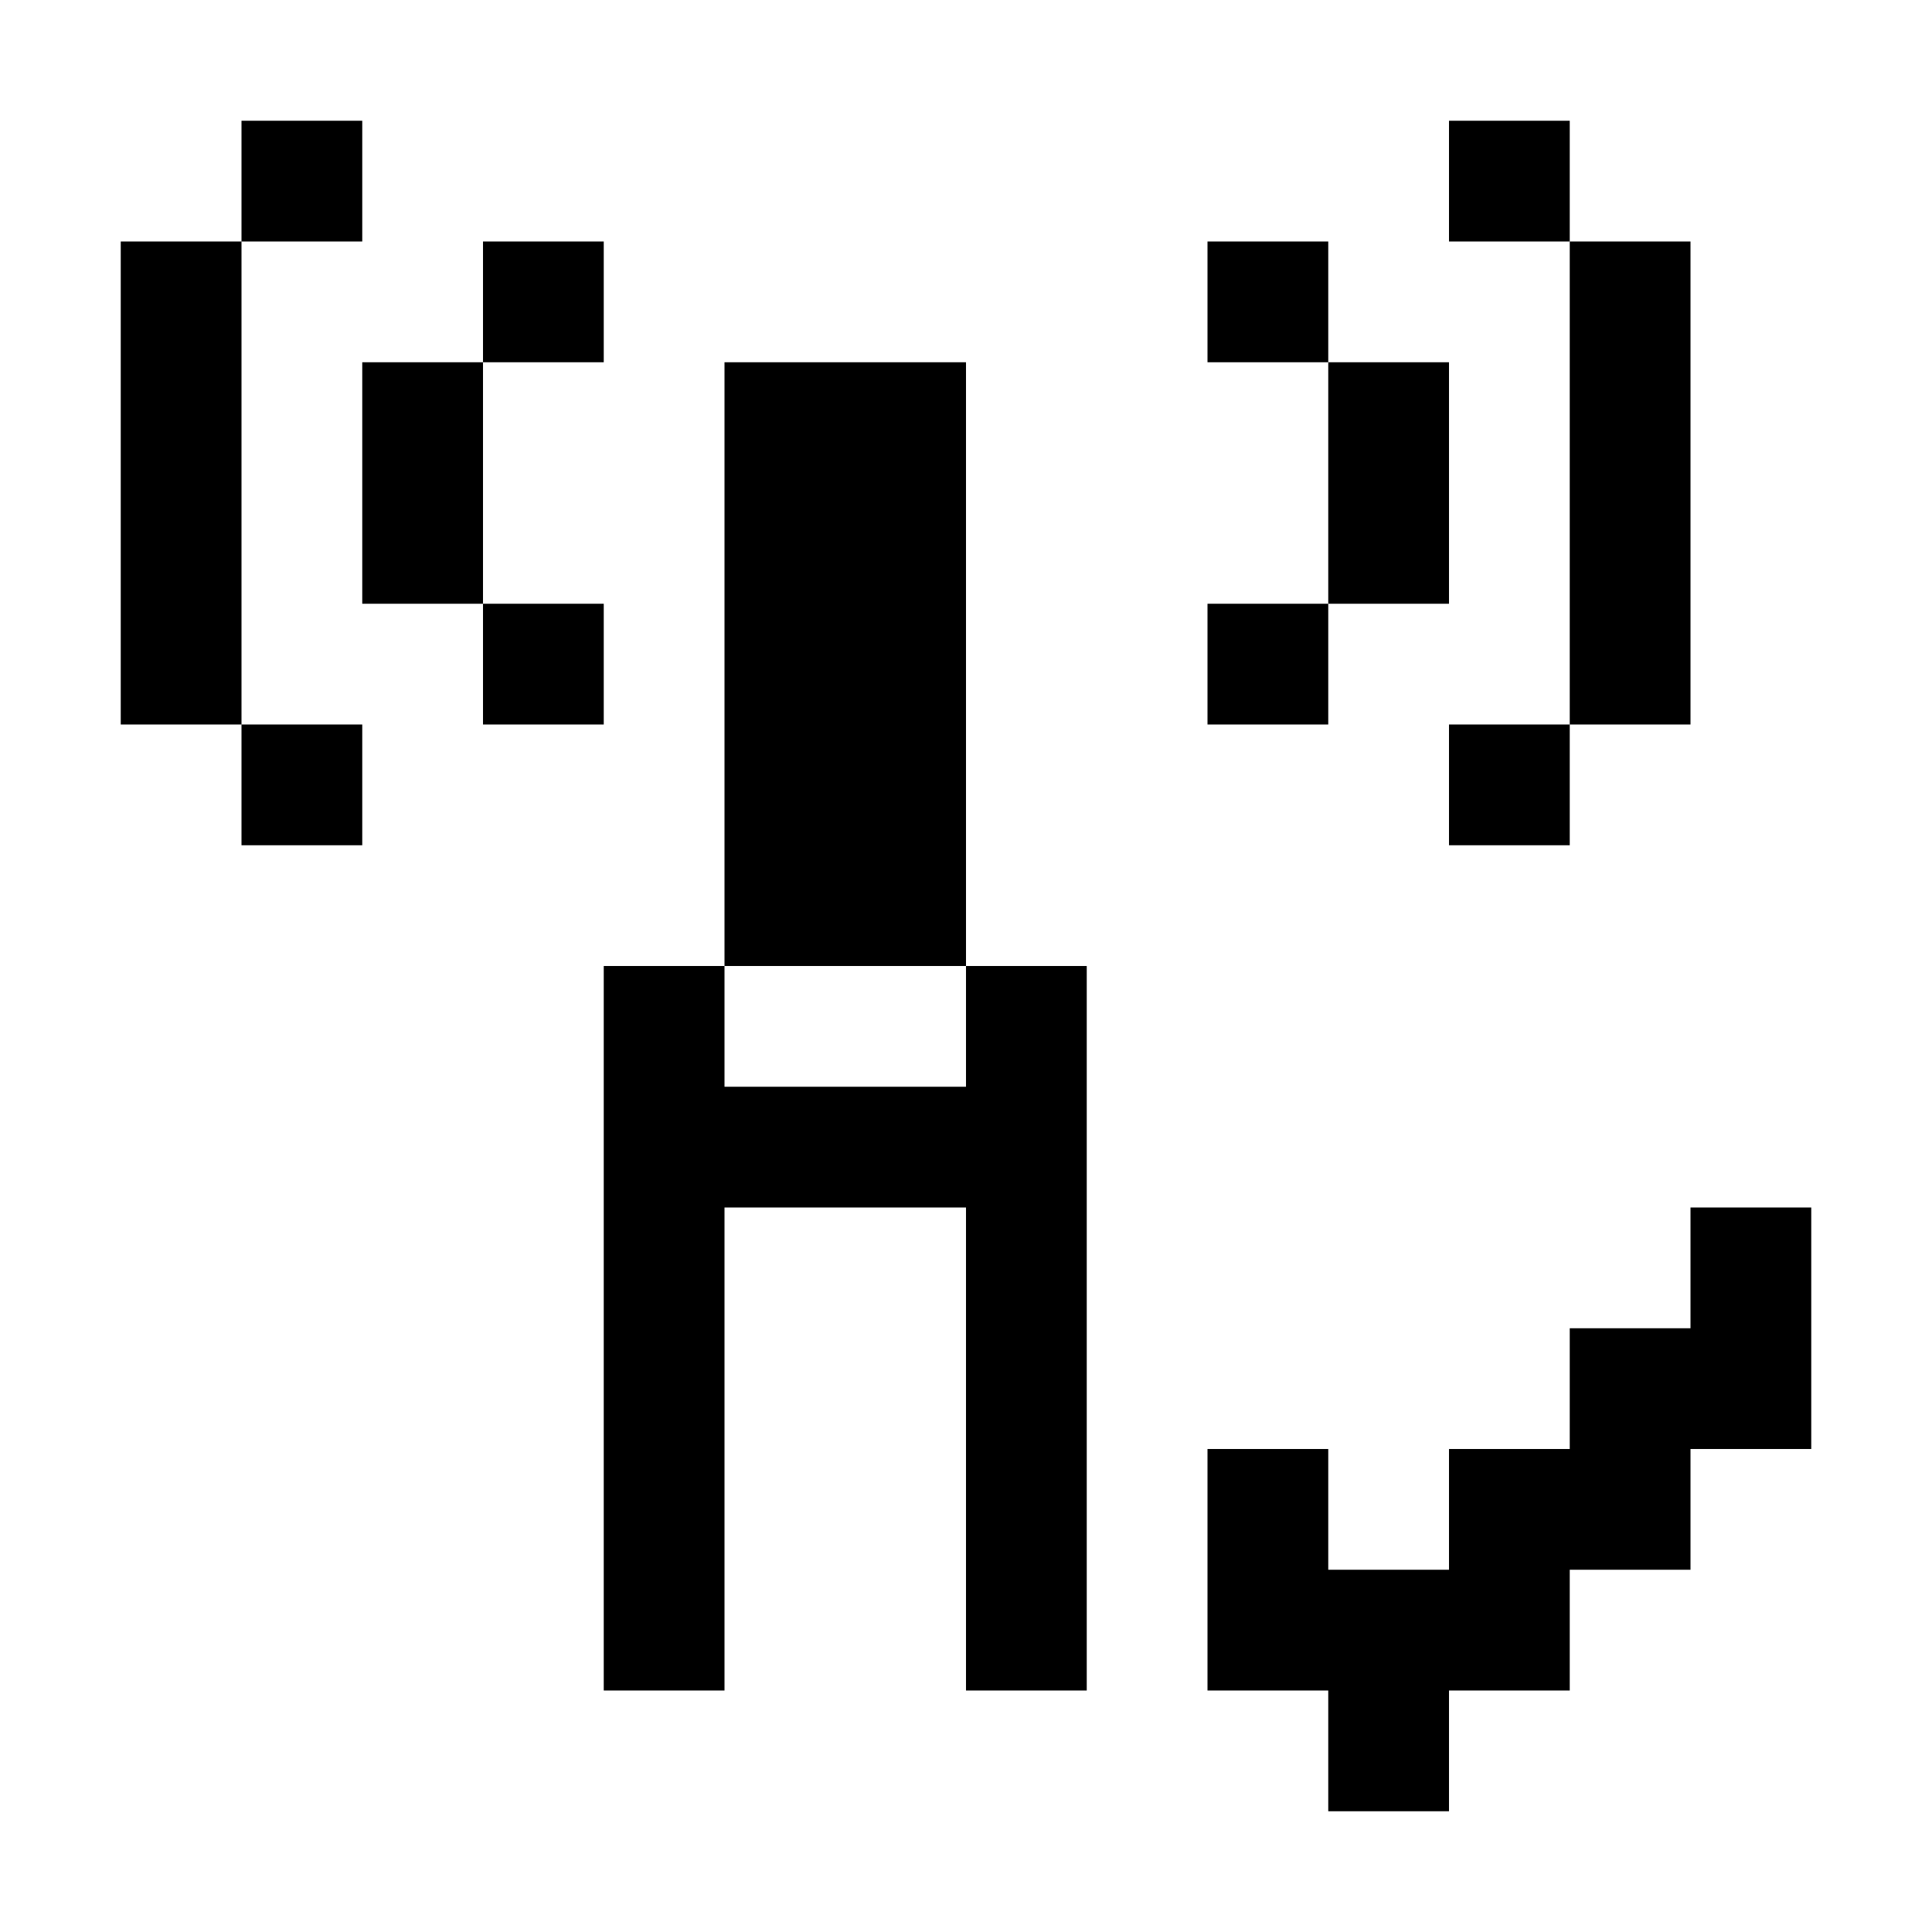
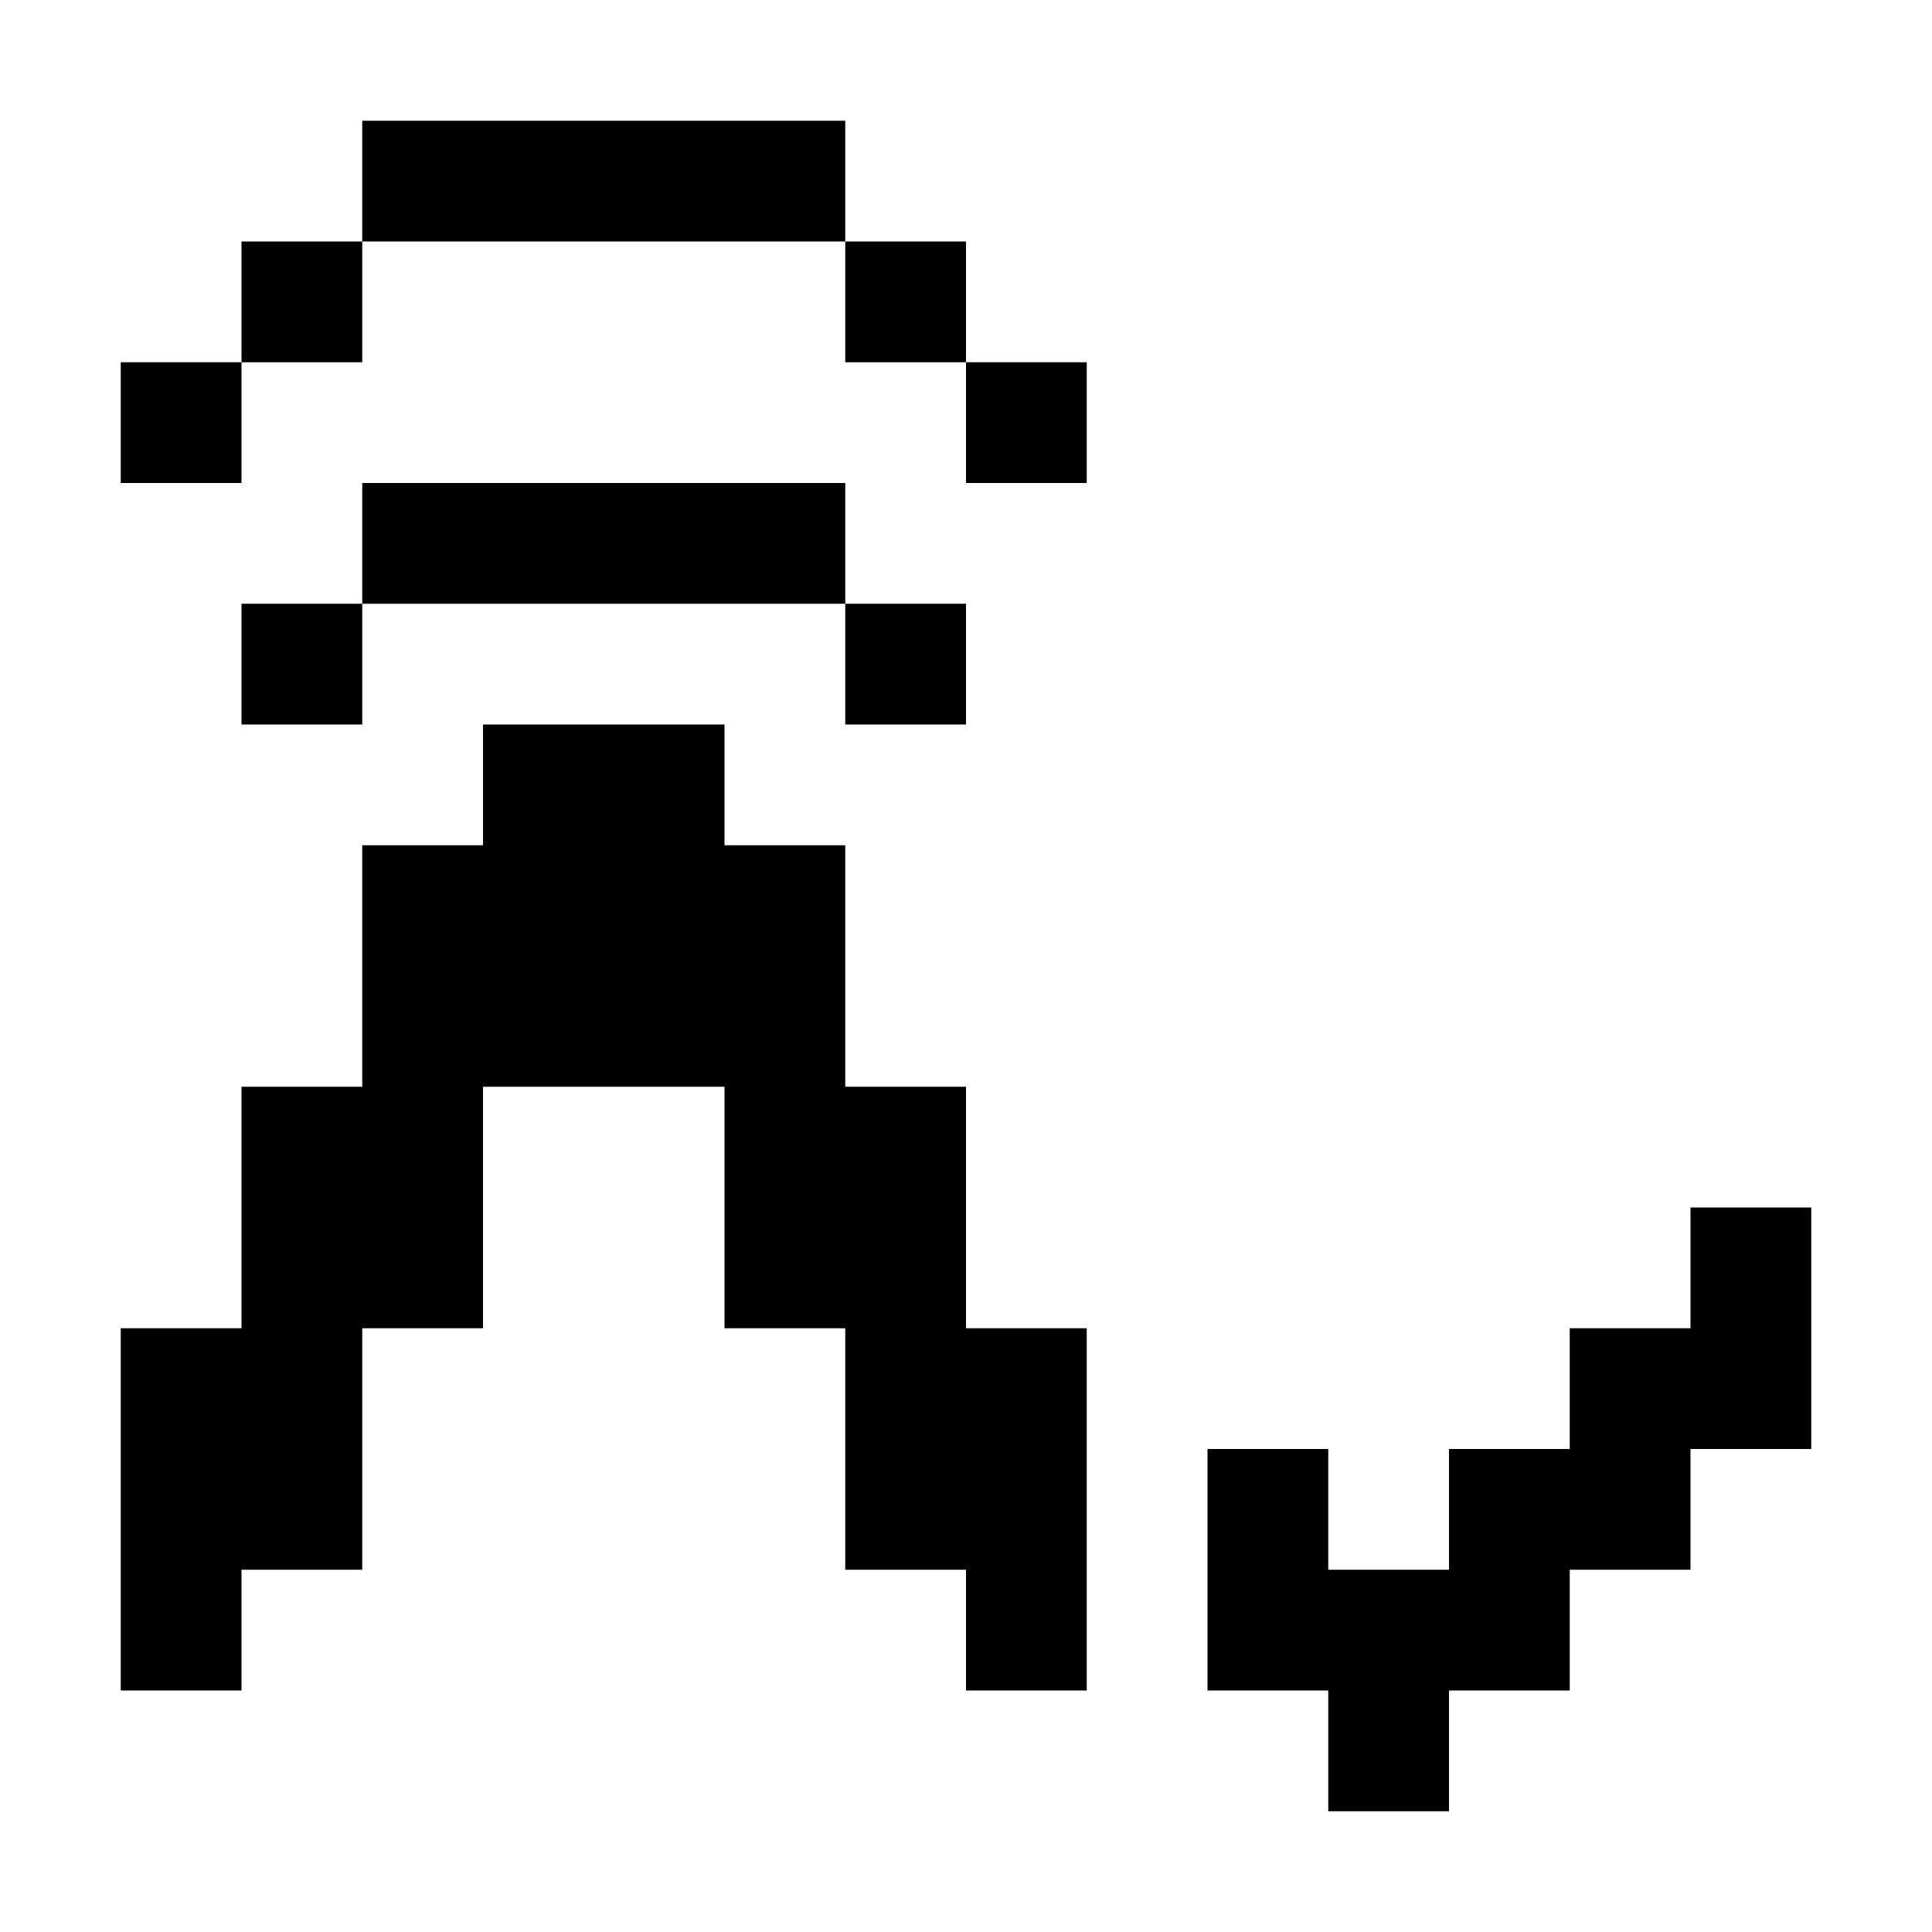
<svg xmlns="http://www.w3.org/2000/svg" width="48" height="48" viewBox="0 0 48 48" role="img" aria-label="Tracker working">
  <g color="#000">
-     <path d="M6 3 H9 V6 H6 Z M36 3 H39 V6 H36 Z M3 6 H6 V9 H3 Z M12 6 H15 V9 H12 Z M30 6 H33 V9 H30 Z M39 6 H42 V9 H39 Z M3 9 H6 V12 H3 Z M9 9 H12 V12 H9 Z M18 9 H24 V12 H18 Z M33 9 H36 V12 H33 Z M39 9 H42 V12 H39 Z M3 12 H6 V15 H3 Z M9 12 H12 V15 H9 Z M18 12 H24 V15 H18 Z M33 12 H36 V15 H33 Z M39 12 H42 V15 H39 Z M3 15 H6 V18 H3 Z M12 15 H15 V18 H12 Z M18 15 H24 V18 H18 Z M30 15 H33 V18 H30 Z M39 15 H42 V18 H39 Z M6 18 H9 V21 H6 Z M18 18 H24 V21 H18 Z M36 18 H39 V21 H36 Z M18 21 H24 V24 H18 Z M15 24 H18 V27 H15 Z M24 24 H27 V27 H24 Z M15 27 H27 V30 H15 Z M15 30 H18 V33 H15 Z M24 30 H27 V33 H24 Z M15 33 H18 V36 H15 Z M24 33 H27 V36 H24 Z M15 36 H18 V39 H15 Z M24 36 H27 V39 H24 Z M15 39 H18 V42 H15 Z M24 39 H27 V42 H24 Z" fill="currentColor" />
+     <path d="M9 3 H21 V6 H9 Z M6 6 H9 V9 H6 Z M21 6 H24 V9 H21 Z M3 9 H6 V12 H3 Z M24 9 H27 V12 H24 Z M9 12 H21 V15 H9 Z M6 15 H9 V18 H6 Z M21 15 H24 V18 H21 Z M12 18 H18 V21 H12 Z M9 21 H21 V24 H9 Z M9 24 H21 V27 H9 Z M6 27 H12 V30 H6 Z M18 27 H24 V30 H18 Z M6 30 H12 V33 H6 Z M18 30 H24 V33 H18 Z M3 33 H9 V36 H3 Z M21 33 H27 V36 H21 Z M3 36 H9 V39 H3 Z M21 36 H27 V39 H21 Z M3 39 H6 V42 H3 Z M24 39 H27 V42 H24 Z" fill="currentColor" />
    <path d="M42 30 H45 V33 H42 Z M39 33 H45 V36 H39 Z M30 36 H33 V39 H30 Z M36 36 H42 V39 H36 Z M30 39 H39 V42 H30 Z M33 42 H36 V45 H33 Z" fill="currentColor" />
  </g>
</svg>
